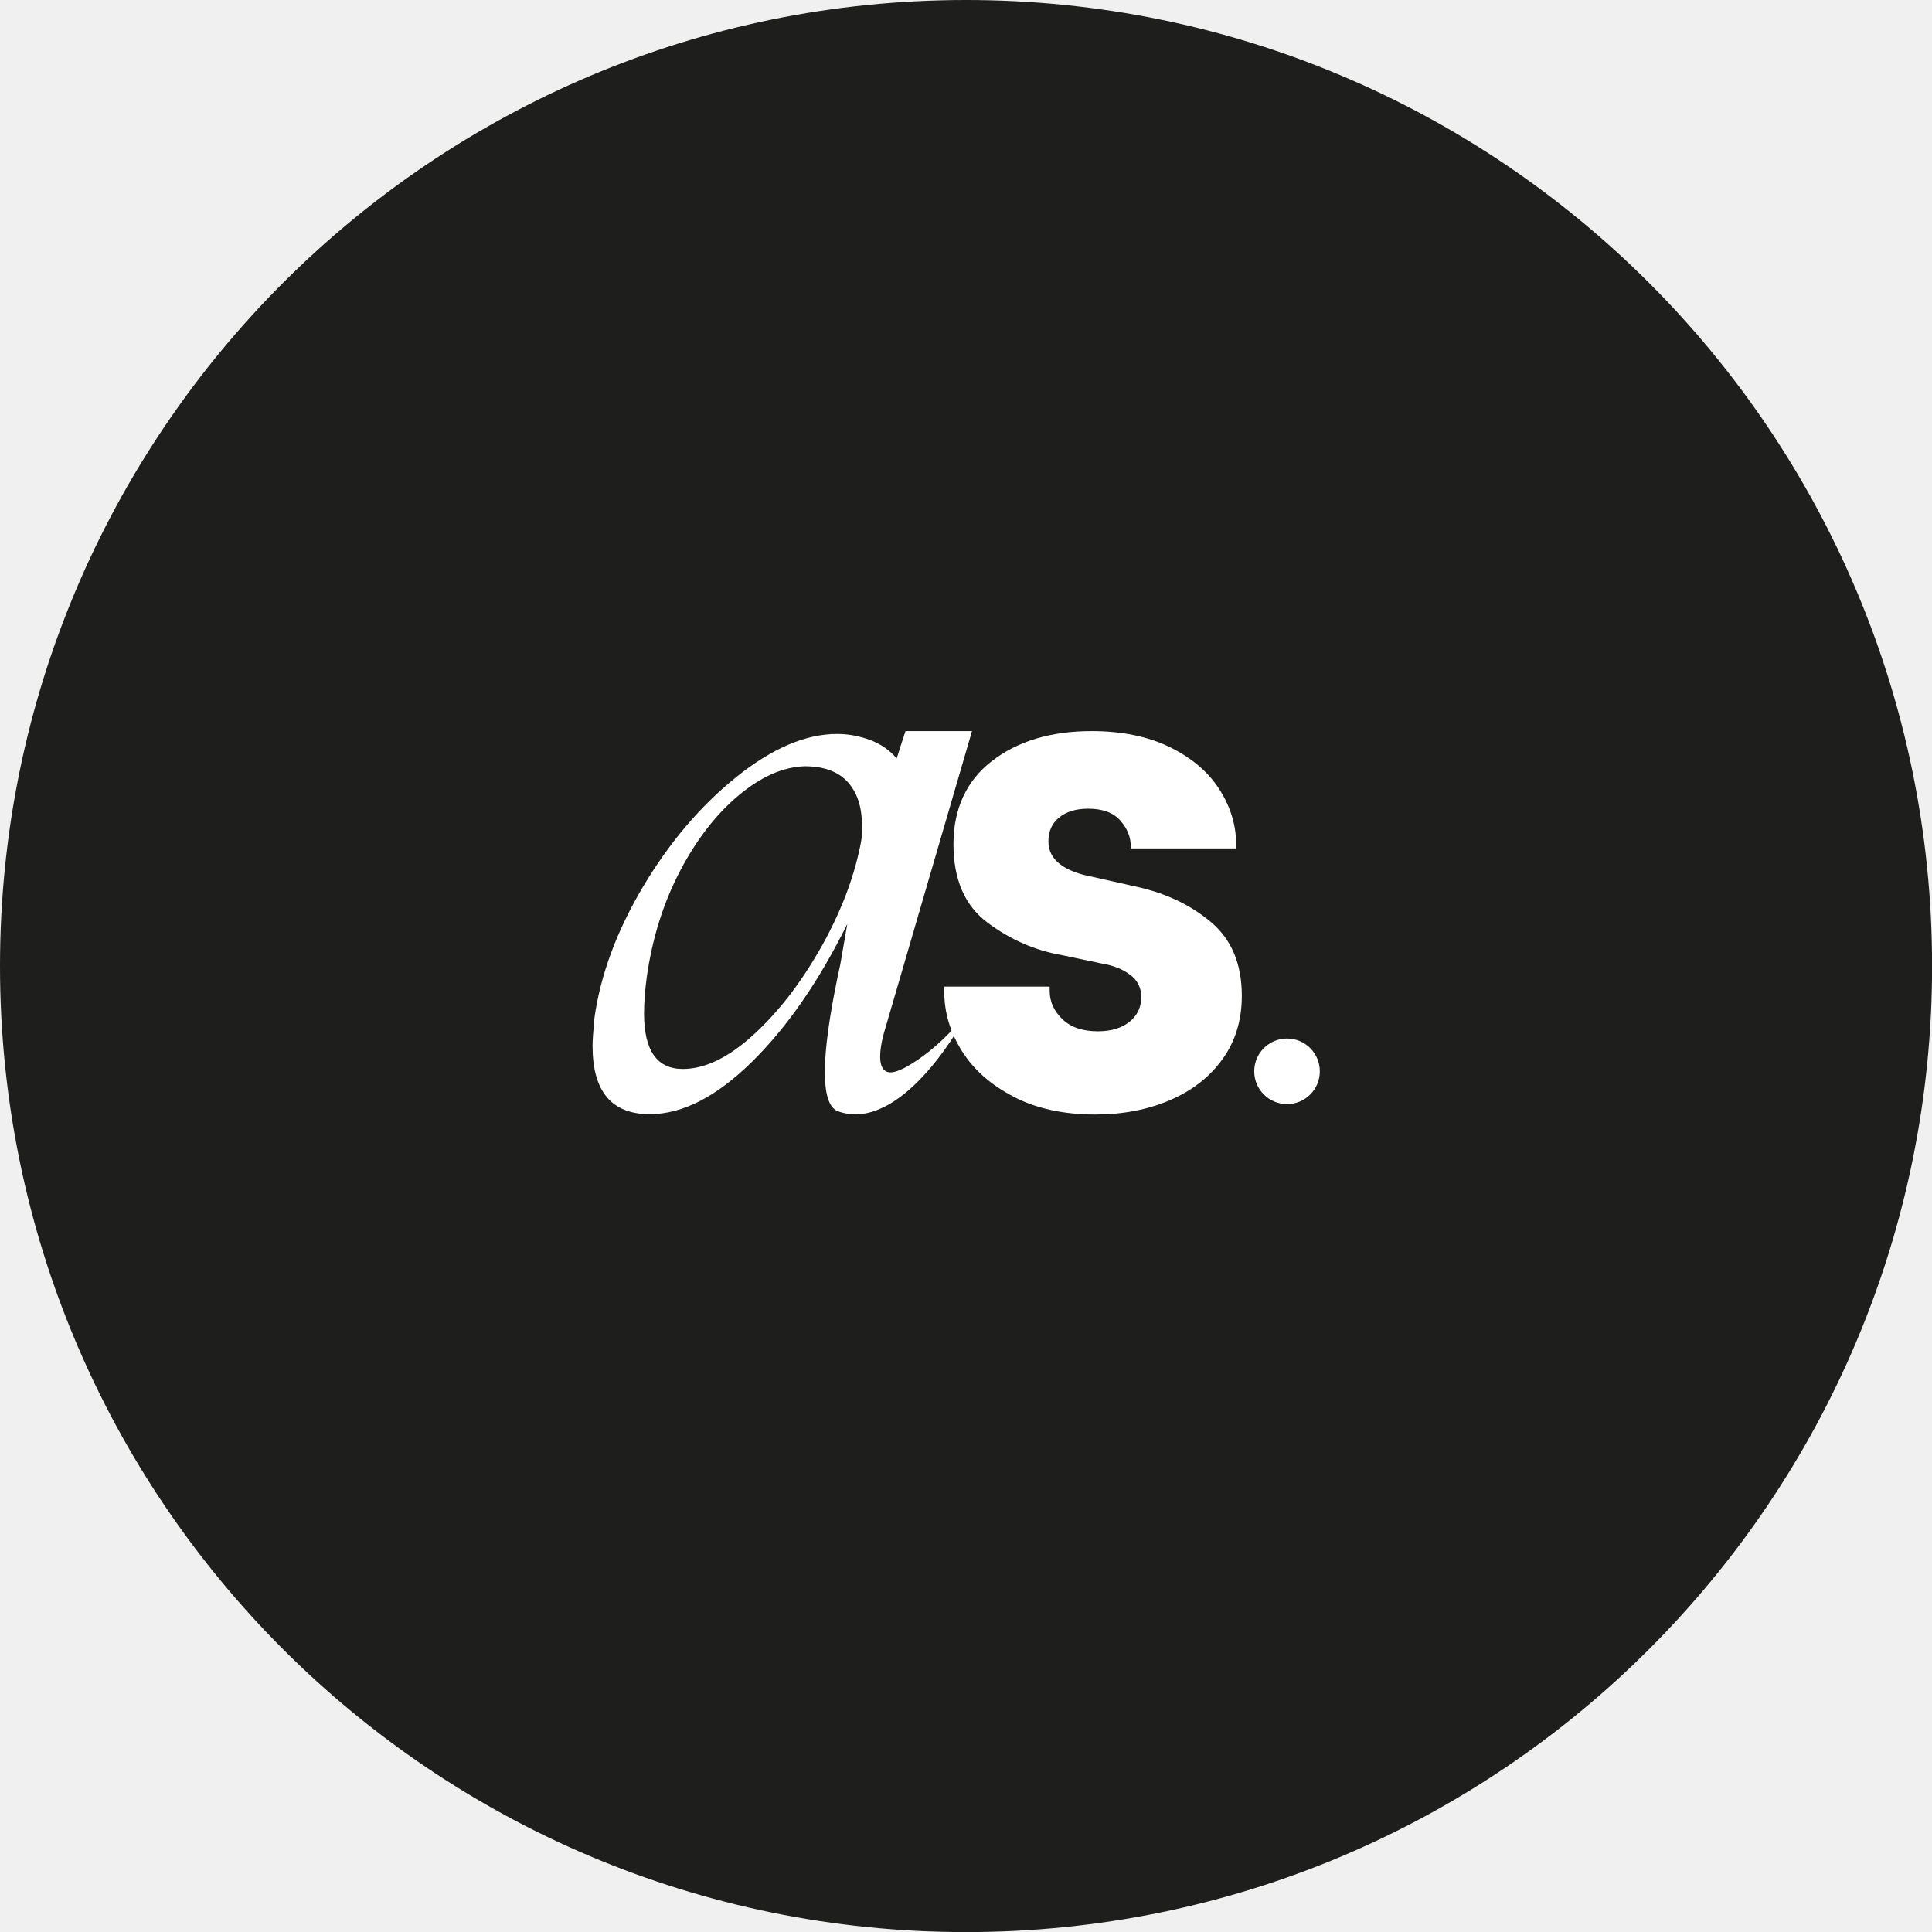
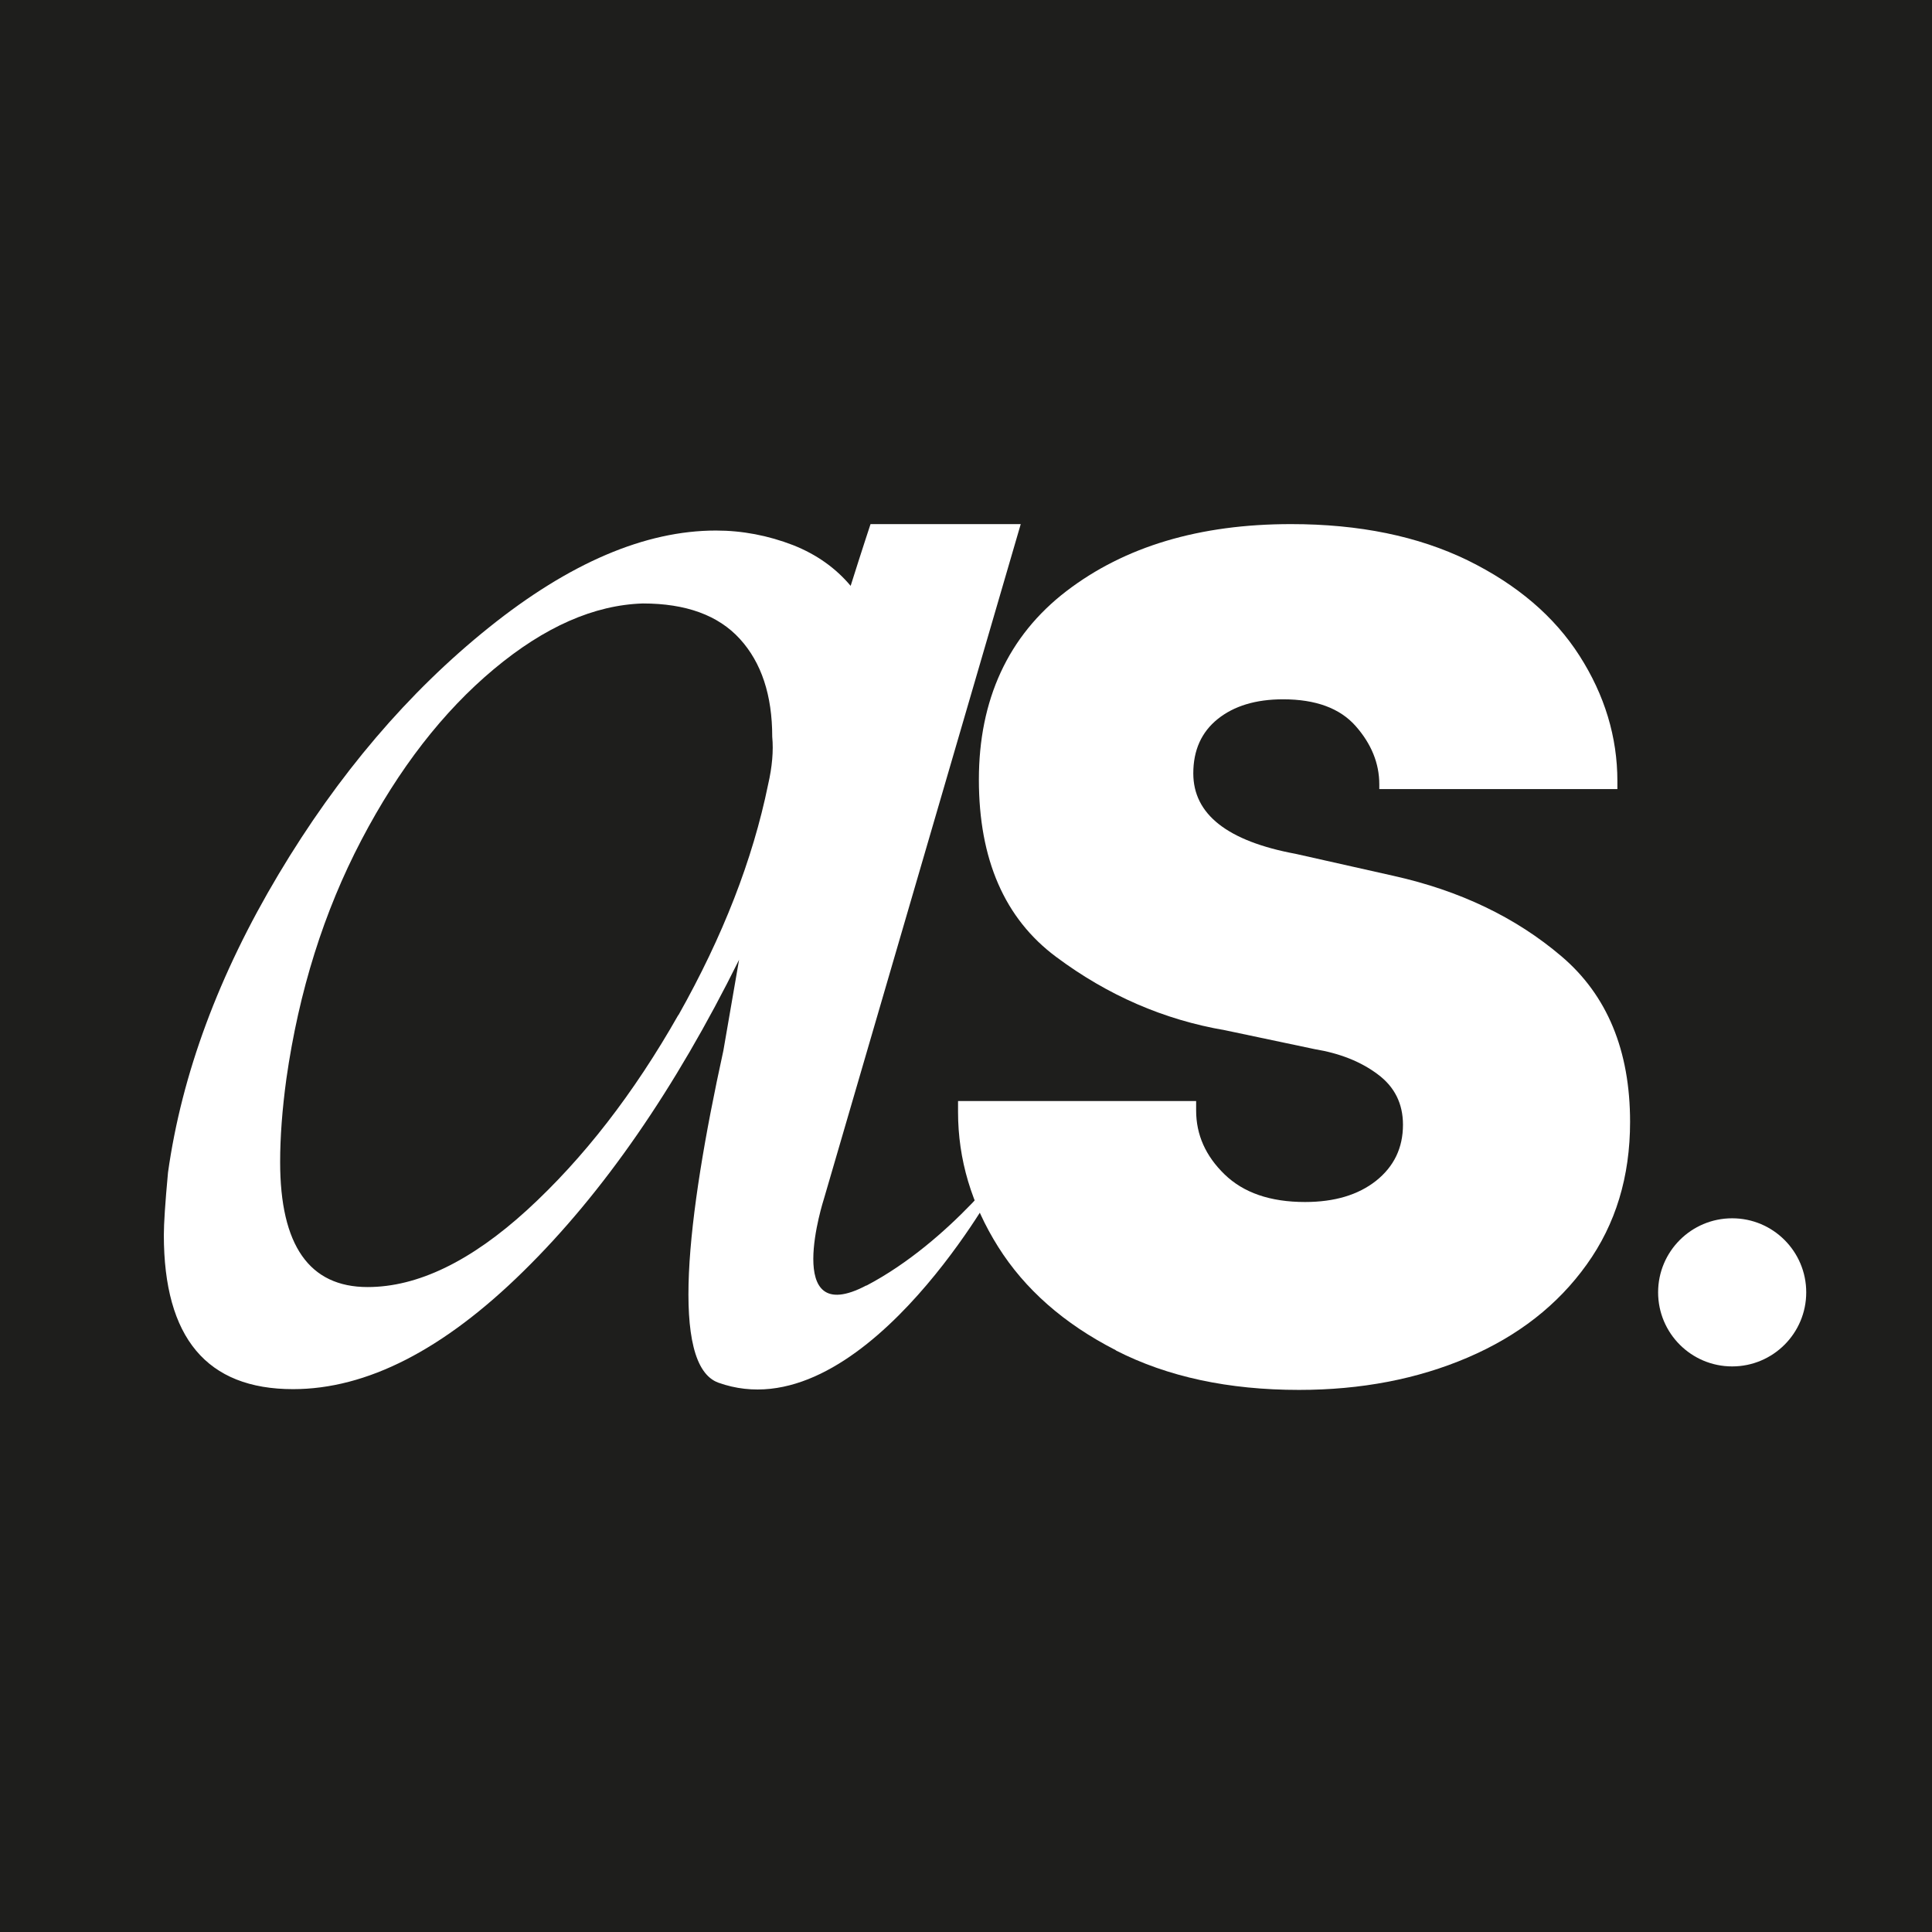
- <svg xmlns="http://www.w3.org/2000/svg" viewBox="0 0 230.35 230.35">
-   <circle cx="115.18" cy="115.18" r="115.18" fill="#1E1E1C" />
-   <circle cx="113.17" cy="113.79" r="66.96" fill="#1e1f1c" />
+ <svg xmlns="http://www.w3.org/2000/svg" viewBox="62 59.5 102 102">
+   <rect x="62" y="59.5" width="102" height="102" fill="#1E1E1C" />
  <circle cx="153.45" cy="127.73" r="3.91" fill="#fff" />
  <path fill="#fff" d="M107.73,127.37c-4.47,2.35-2.23-4.58-2.23-4.58l10.39-35.62h-7.93s-.41,1.23-1.05,3.26c-.79-.94-1.8-1.66-3.04-2.15-1.32-.51-2.68-.77-4.07-.77-3.74,0-7.74,1.71-11.99,5.12-4.25,3.41-7.96,7.76-11.11,13.04-3.15,5.28-5.1,10.53-5.83,15.73-.15,1.61-.22,2.71-.22,3.3,0,5.43,2.27,8.14,6.82,8.14,3.89,0,7.94-2.07,12.16-6.22,4.22-4.14,8.01-9.63,11.39-16.45l-.83,4.8c-1.94,8.85-2.82,16.61-.26,17.53,7.4,2.64,14.52-10.16,14.52-10.16l1.03-1.84s-3.26,4.52-7.73,6.87ZM97.81,113.09c-2.35,4.14-5.01,7.57-7.98,10.29-2.97,2.71-5.78,4.07-8.42,4.07-3.08,0-4.62-2.2-4.62-6.6,0-1.32.11-2.79.33-4.4.66-4.62,1.98-8.82,3.96-12.6,1.98-3.78,4.31-6.78,6.99-9.02,2.68-2.24,5.3-3.39,7.87-3.47,2.27,0,3.98.62,5.12,1.87,1.14,1.25,1.71,2.97,1.71,5.17.07.73,0,1.58-.22,2.53-.81,3.96-2.39,8.01-4.73,12.16Z" />
  <path fill="#fff" d="M120.9,130.78c-2.72-1.39-4.79-3.21-6.2-5.45s-2.12-4.62-2.12-7.12v-.58h12.57v.5c0,1.28.5,2.4,1.5,3.37,1,.97,2.41,1.46,4.25,1.46,1.55,0,2.8-.37,3.75-1.12.94-.75,1.42-1.73,1.42-2.96,0-1.11-.44-2-1.33-2.66-.89-.67-2-1.11-3.33-1.33l-4.74-1c-3.22-.55-6.19-1.84-8.91-3.87-2.72-2.02-4.08-5.15-4.08-9.36s1.54-7.59,4.62-9.95c3.08-2.36,7.03-3.54,11.86-3.54,3.61,0,6.71.64,9.32,1.91,2.61,1.28,4.58,2.96,5.91,5.04s2,4.29,2,6.62v.42h-12.57v-.25c0-1.11-.42-2.14-1.25-3.08-.83-.94-2.11-1.41-3.83-1.41-1.44,0-2.59.35-3.45,1.04-.86.69-1.29,1.65-1.29,2.87,0,2.16,1.8,3.58,5.41,4.25l5.16,1.16c3.5.78,6.45,2.19,8.87,4.25,2.41,2.05,3.62,4.97,3.62,8.74,0,2.89-.76,5.4-2.29,7.53-1.53,2.14-3.62,3.77-6.28,4.91s-5.63,1.71-8.91,1.71c-3.72,0-6.94-.69-9.66-2.08Z" />
</svg>
